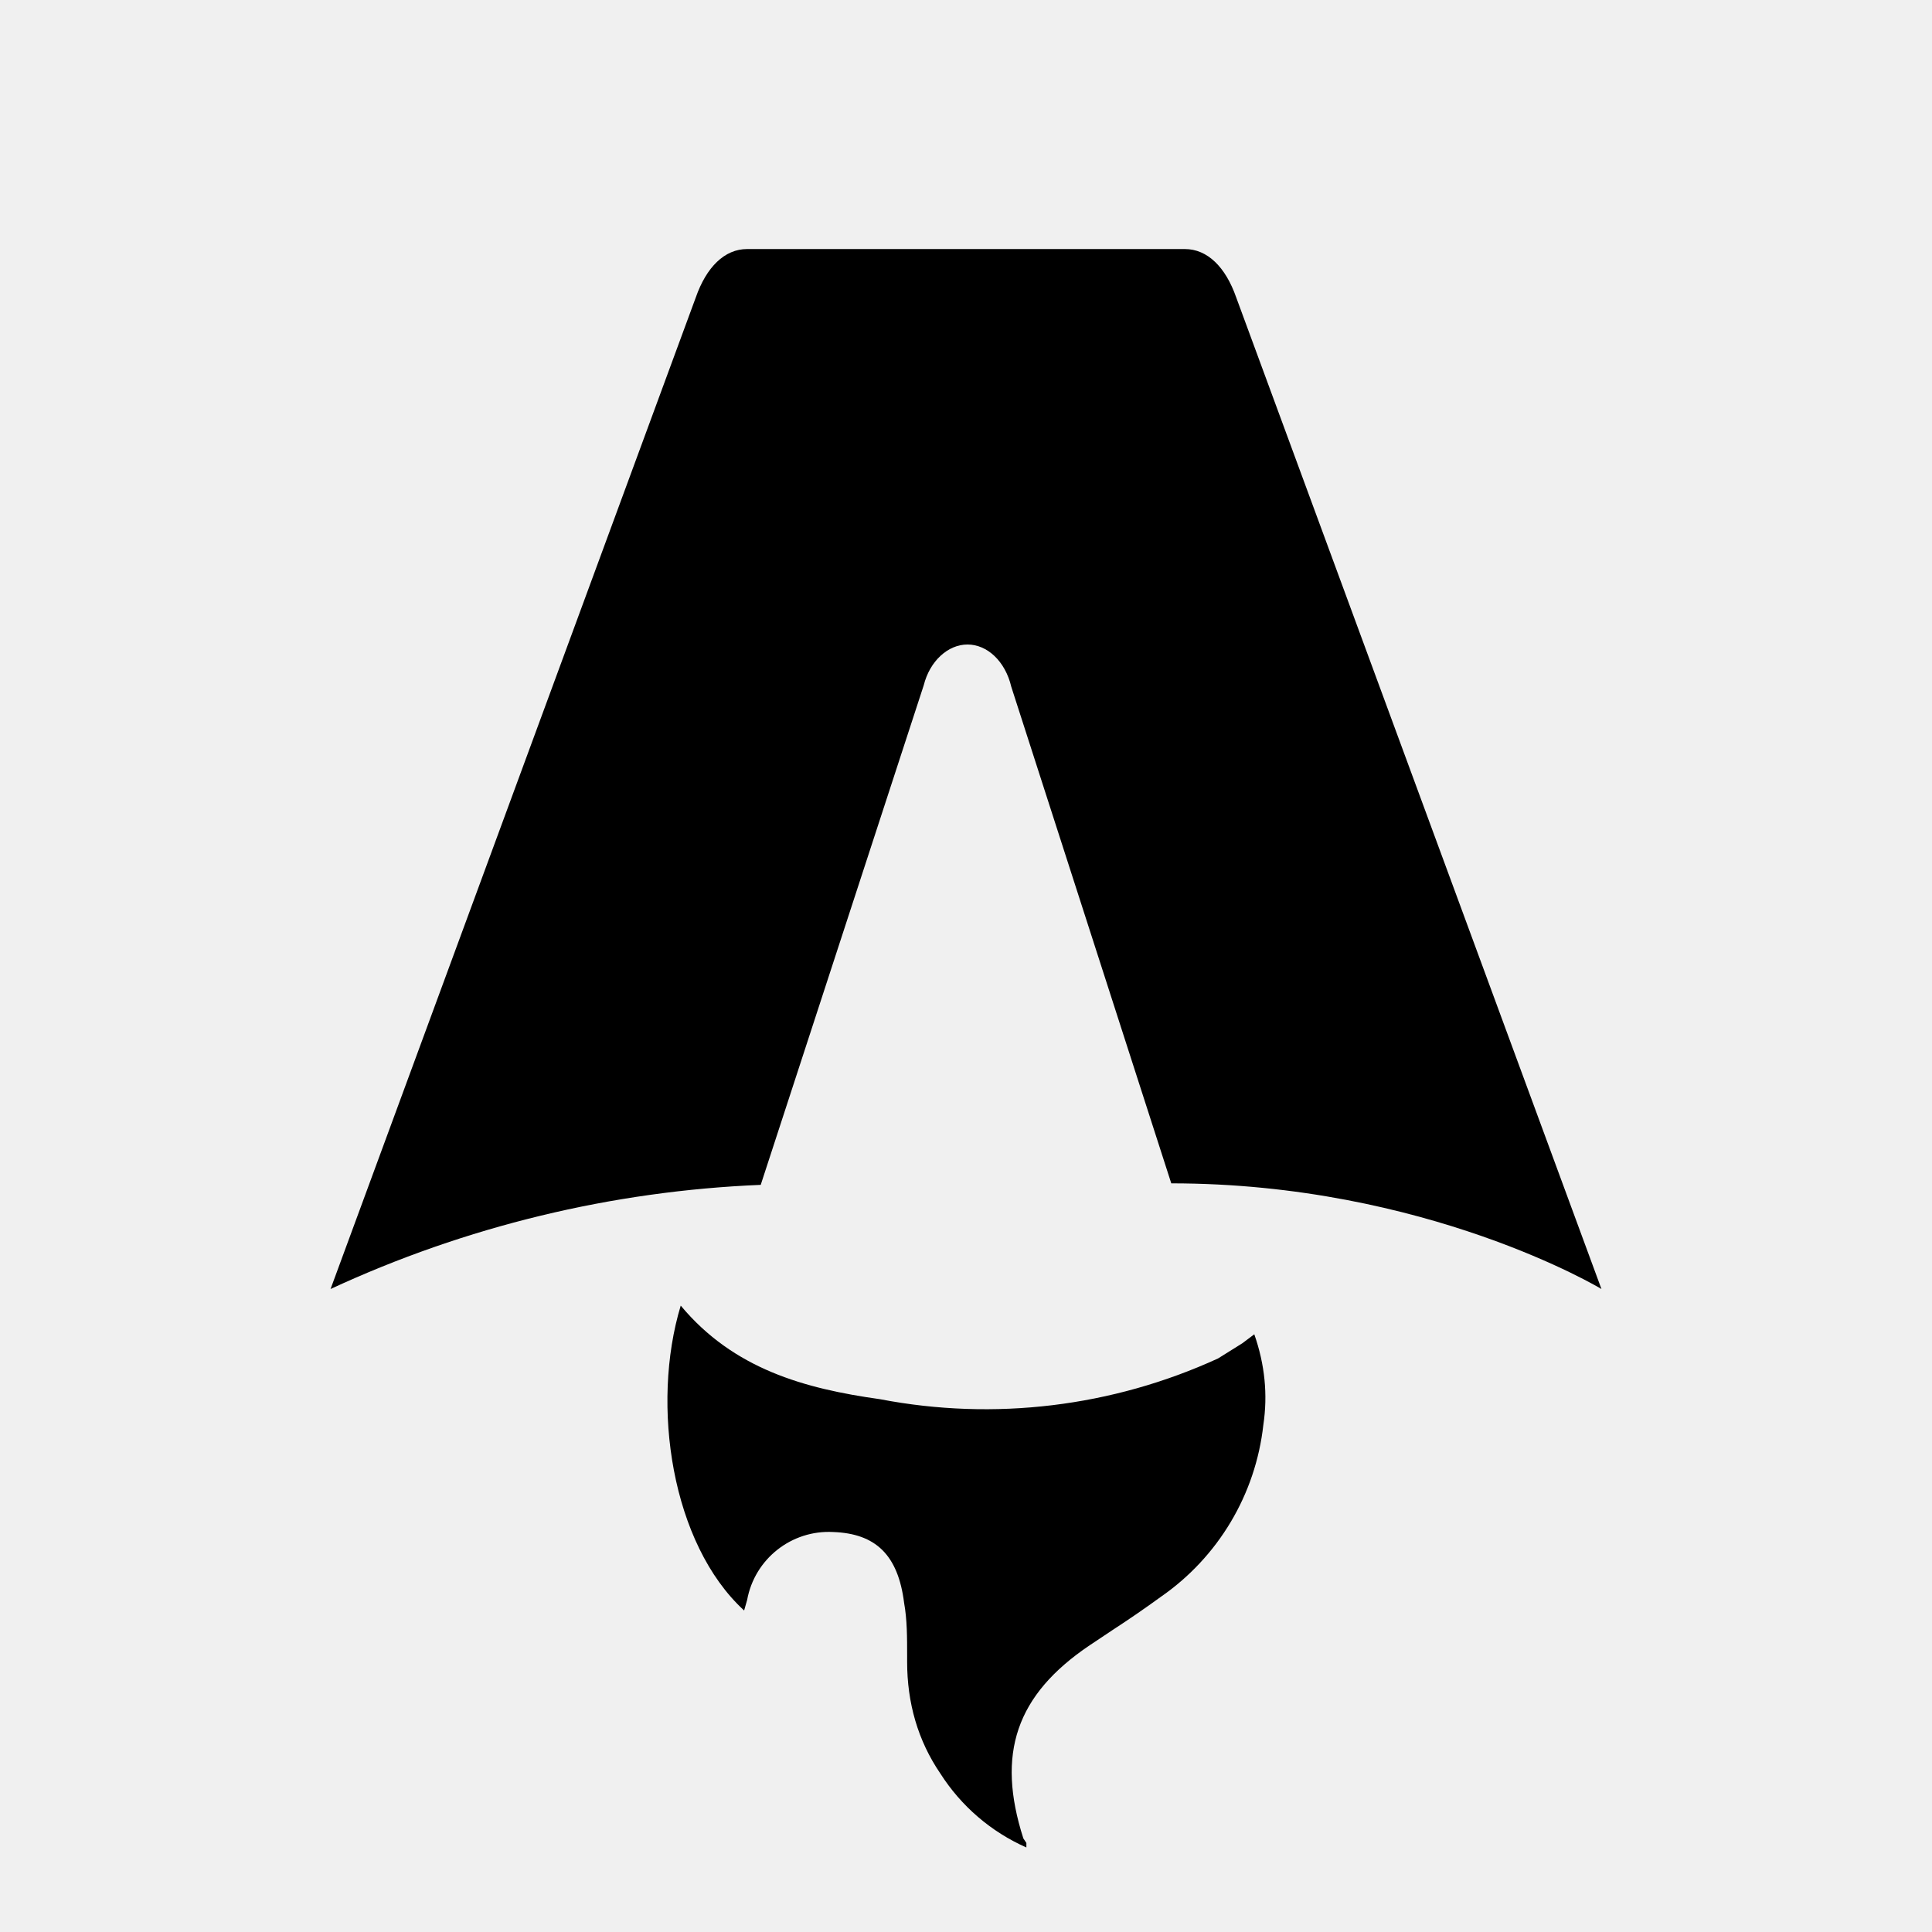
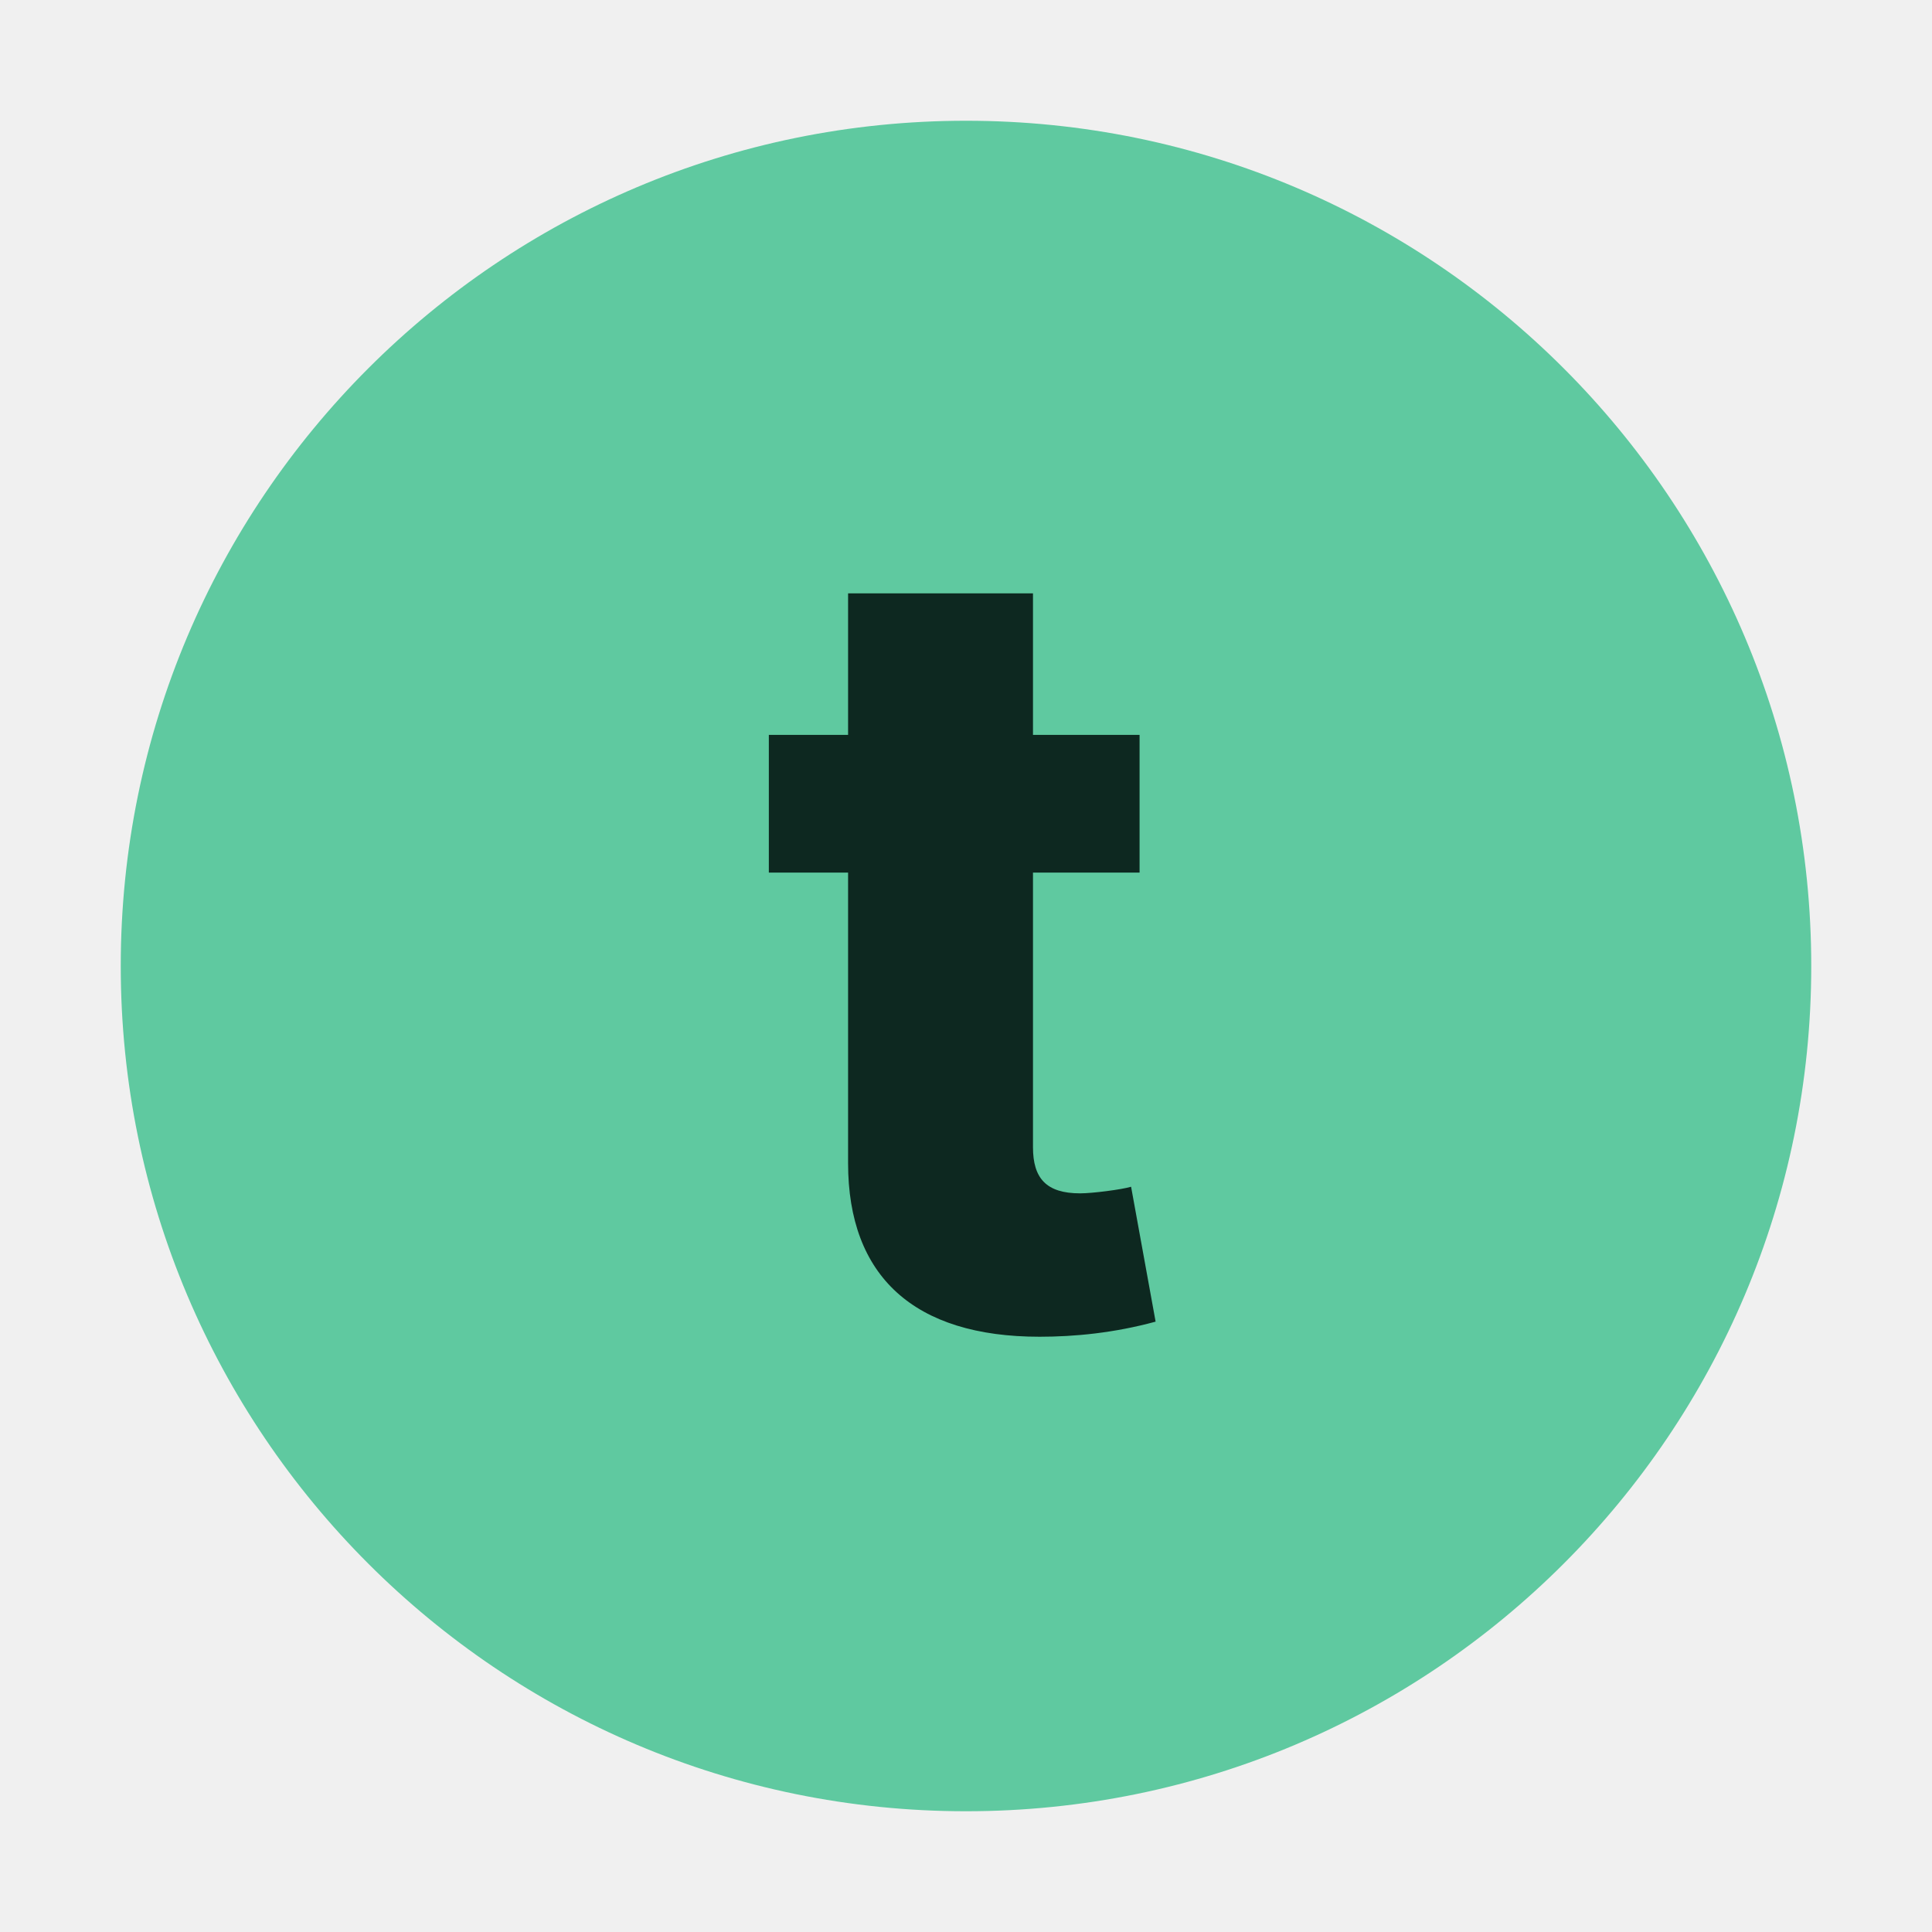
- <svg xmlns="http://www.w3.org/2000/svg" fill="none" viewBox="0 0 128 128">
-   <path d="M50.4 78.5a75.1 75.1 0 0 0-28.5 6.9l24.2-65.7c.7-2 1.9-3.2 3.4-3.2h29c1.5 0 2.7 1.2 3.4 3.2l24.2 65.7s-11.6-7-28.5-7L67 45.5c-.4-1.7-1.6-2.8-2.9-2.8-1.3 0-2.5 1.1-2.9 2.7L50.4 78.5Zm-1.1 28.2Zm-4.2-20.2c-2 6.6-.6 15.8 4.2 20.2a17.5 17.5 0 0 1 .2-.7 5.5 5.5 0 0 1 5.7-4.5c2.8.1 4.3 1.5 4.7 4.7.2 1.1.2 2.3.2 3.5v.4c0 2.7.7 5.2 2.2 7.4a13 13 0 0 0 5.7 4.9v-.3l-.2-.3c-1.8-5.6-.5-9.5 4.4-12.8l1.5-1a73 73 0 0 0 3.2-2.2 16 16 0 0 0 6.8-11.4c.3-2 .1-4-.6-6l-.8.6-1.6 1a37 37 0 0 1-22.4 2.7c-5-.7-9.7-2-13.2-6.2Z" />
-   <style>
-         path { fill: #000; }
-         @media (prefers-color-scheme: dark) {
-             path { fill: #FFF; }
-         }
-     </style>
+ <svg xmlns="http://www.w3.org/2000/svg" viewBox="0 0 32 32">
+   <circle cx="16" cy="16" r="14" fill="#5fc9a0" />
+   <text x="16" y="22" text-anchor="middle" font-family="Inter, sans-serif" font-weight="800" font-size="18" fill="#0d2820">t</text>
</svg>
